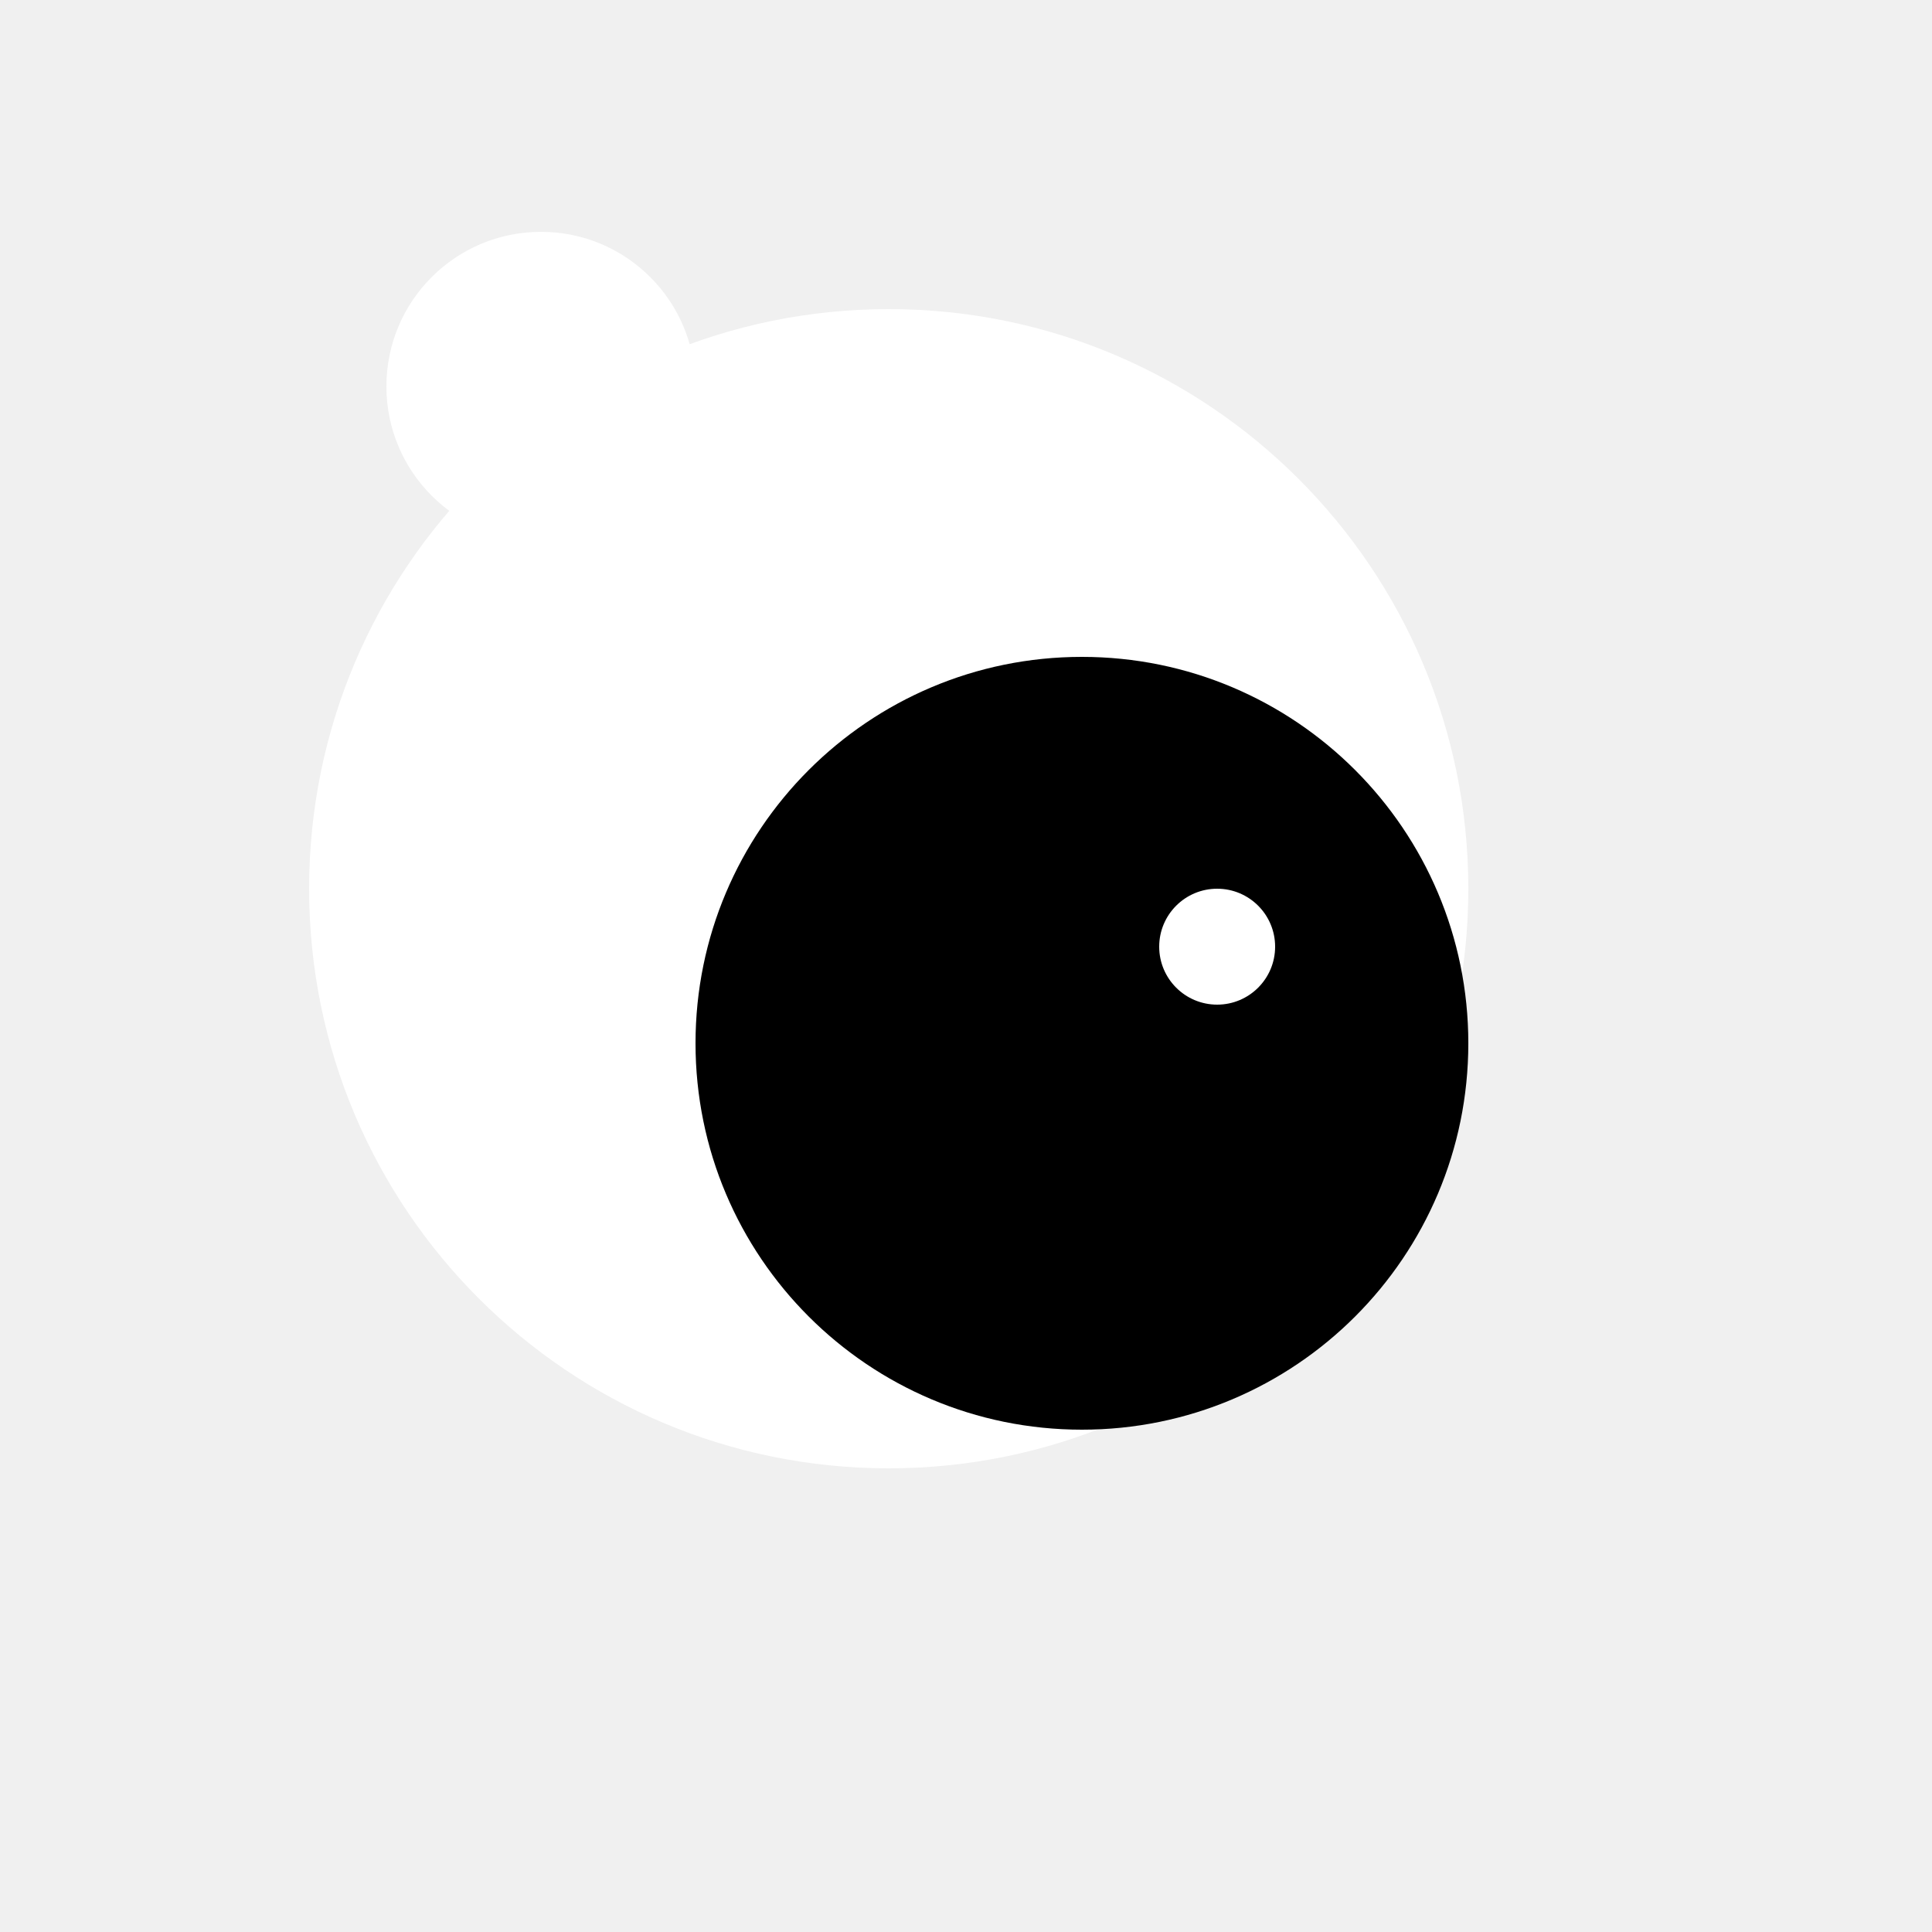
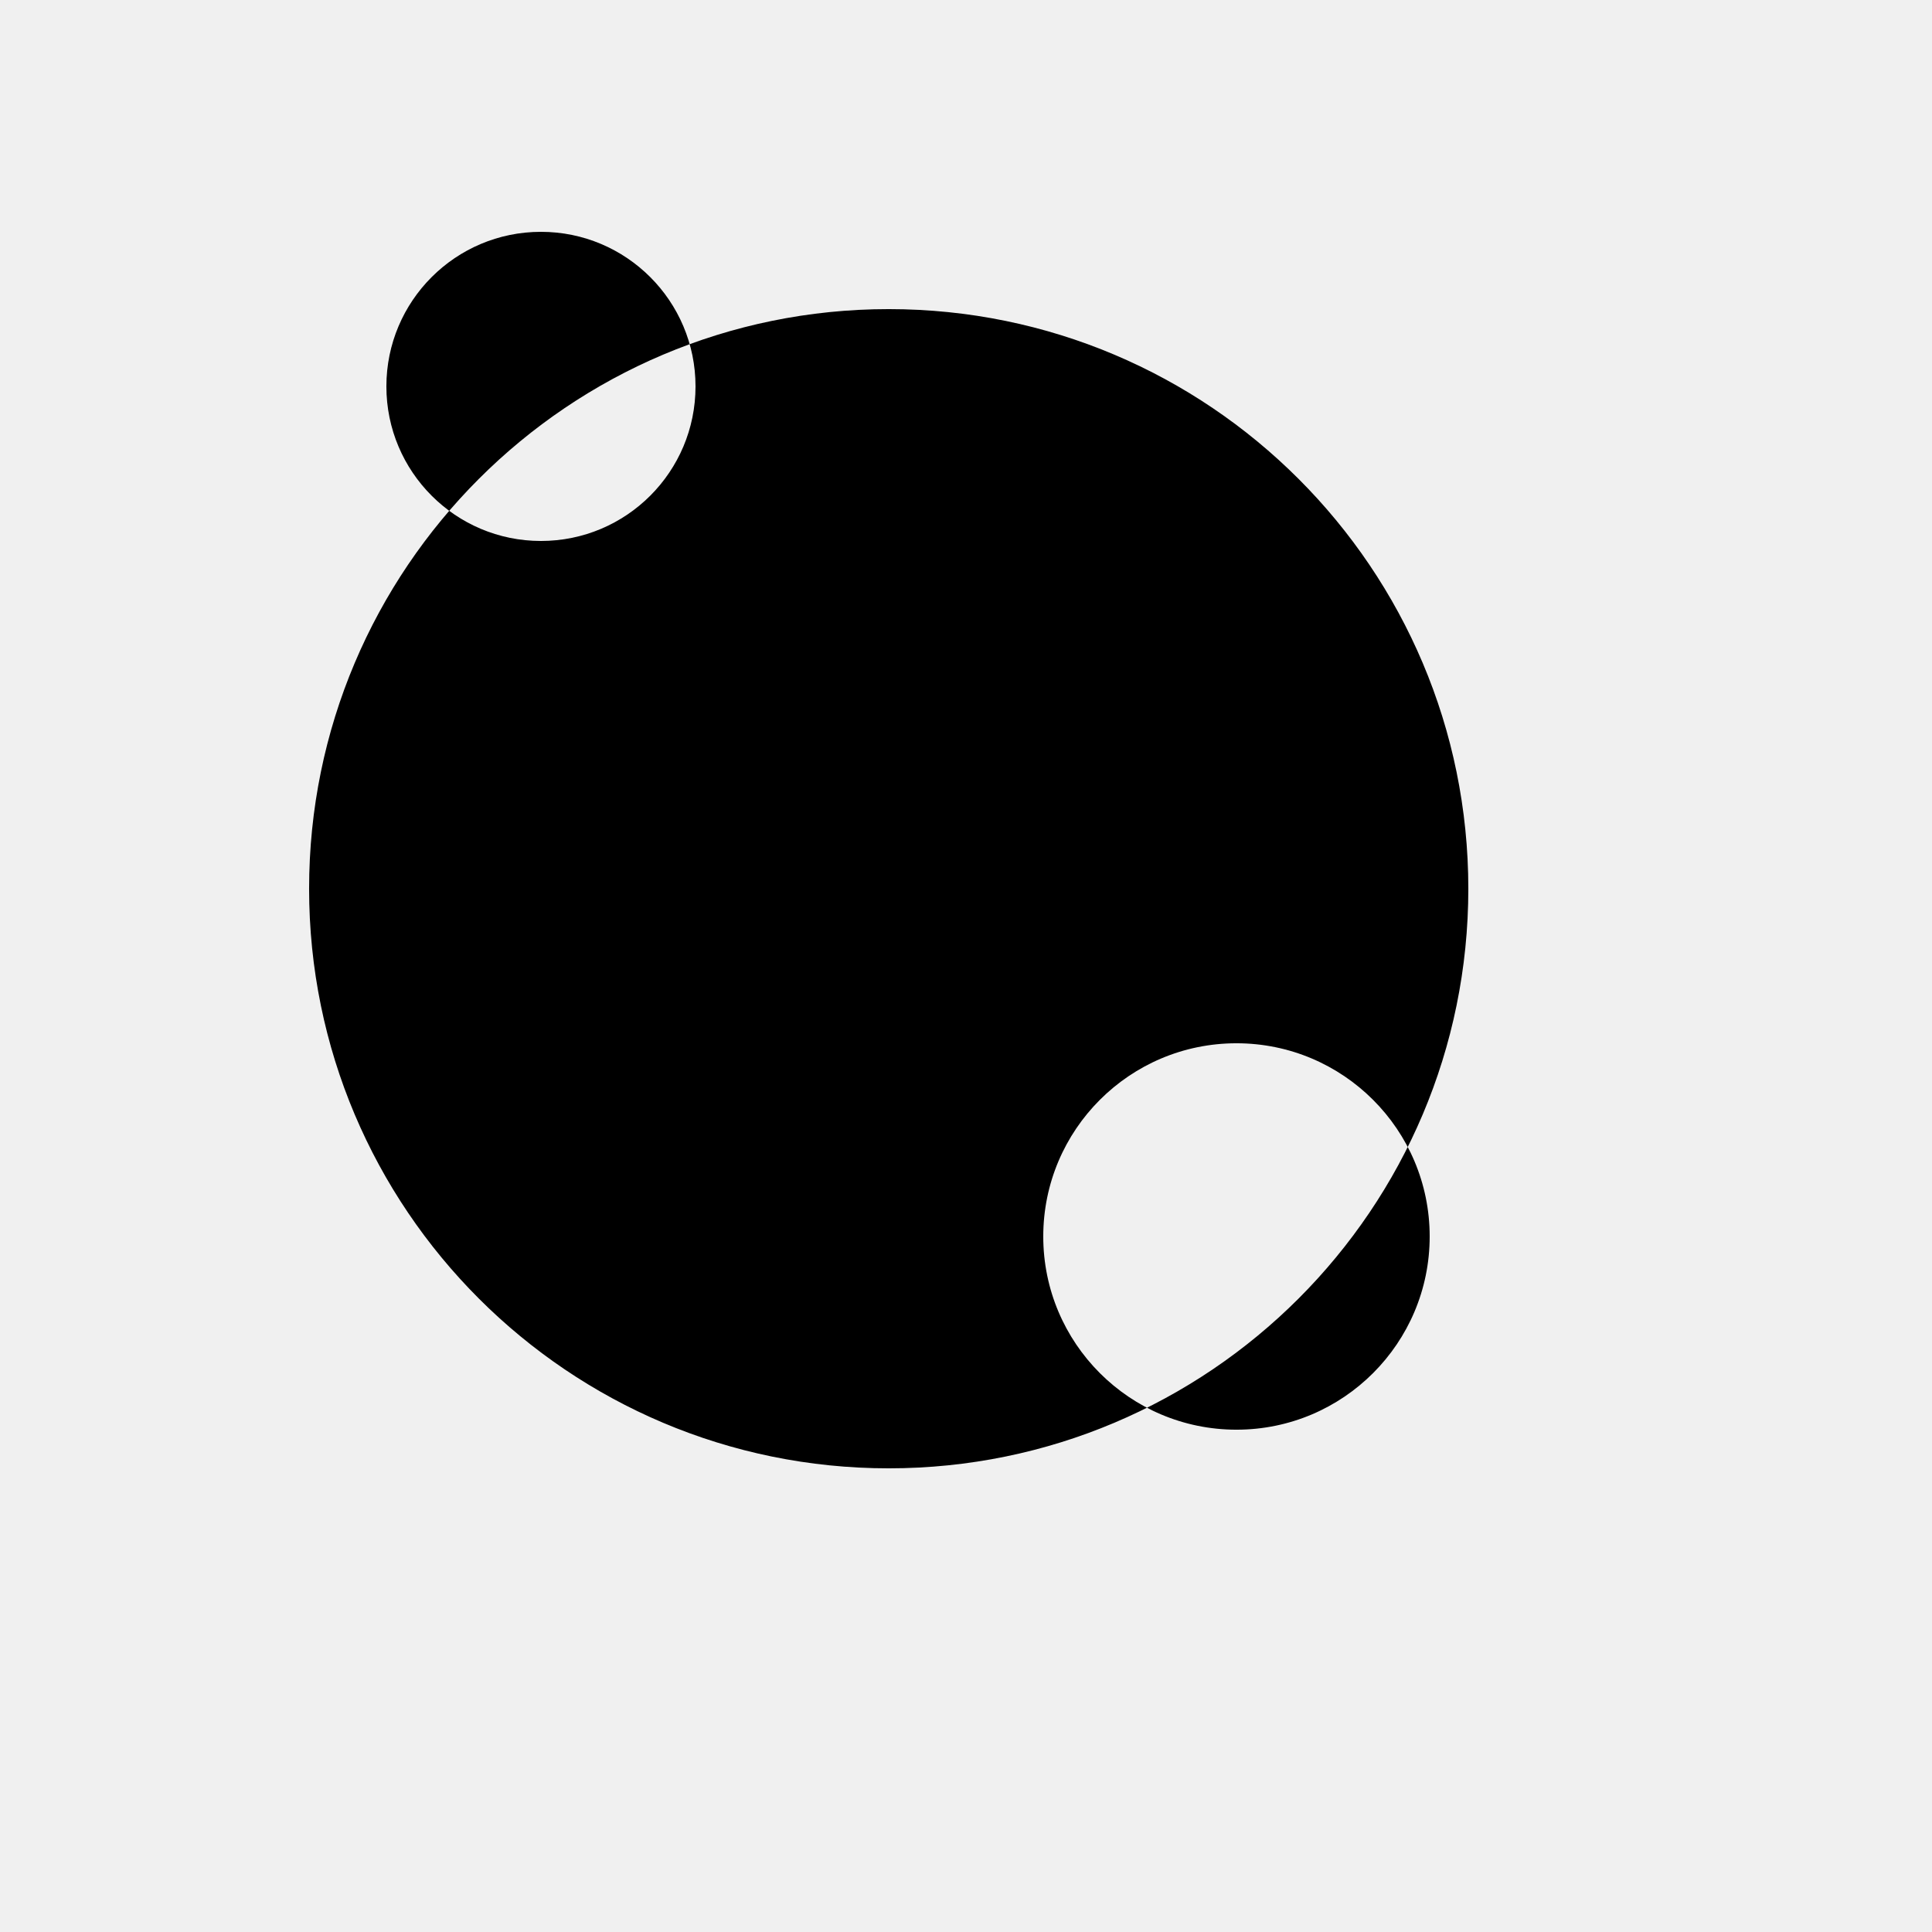
<svg xmlns="http://www.w3.org/2000/svg" viewBox="0 0 100 100">
-   <circle cx="46" cy="46" r="30" fill="#FFF" />
-   <circle cx="28" cy="20" r="8" fill="#FFF" />
-   <circle cx="56" cy="54" r="20" fill="#000" />
-   <circle cx="63" cy="49" r="3" fill="#FFF" />
+   <path fill-rule="evenodd" d="     M 76 46 A 30 30 0 1 1 15.999 46 A 30 30 0 1 1 76 46 Z     M 36 20 A 8 8 0 1 1 19.999 20 A 8 8 0 1 1 36 20 Z     M 74 64 A 10 10 0 1 0 53.999 64 A 10 10 0 1 0 74 64 Z   " />
</svg>
